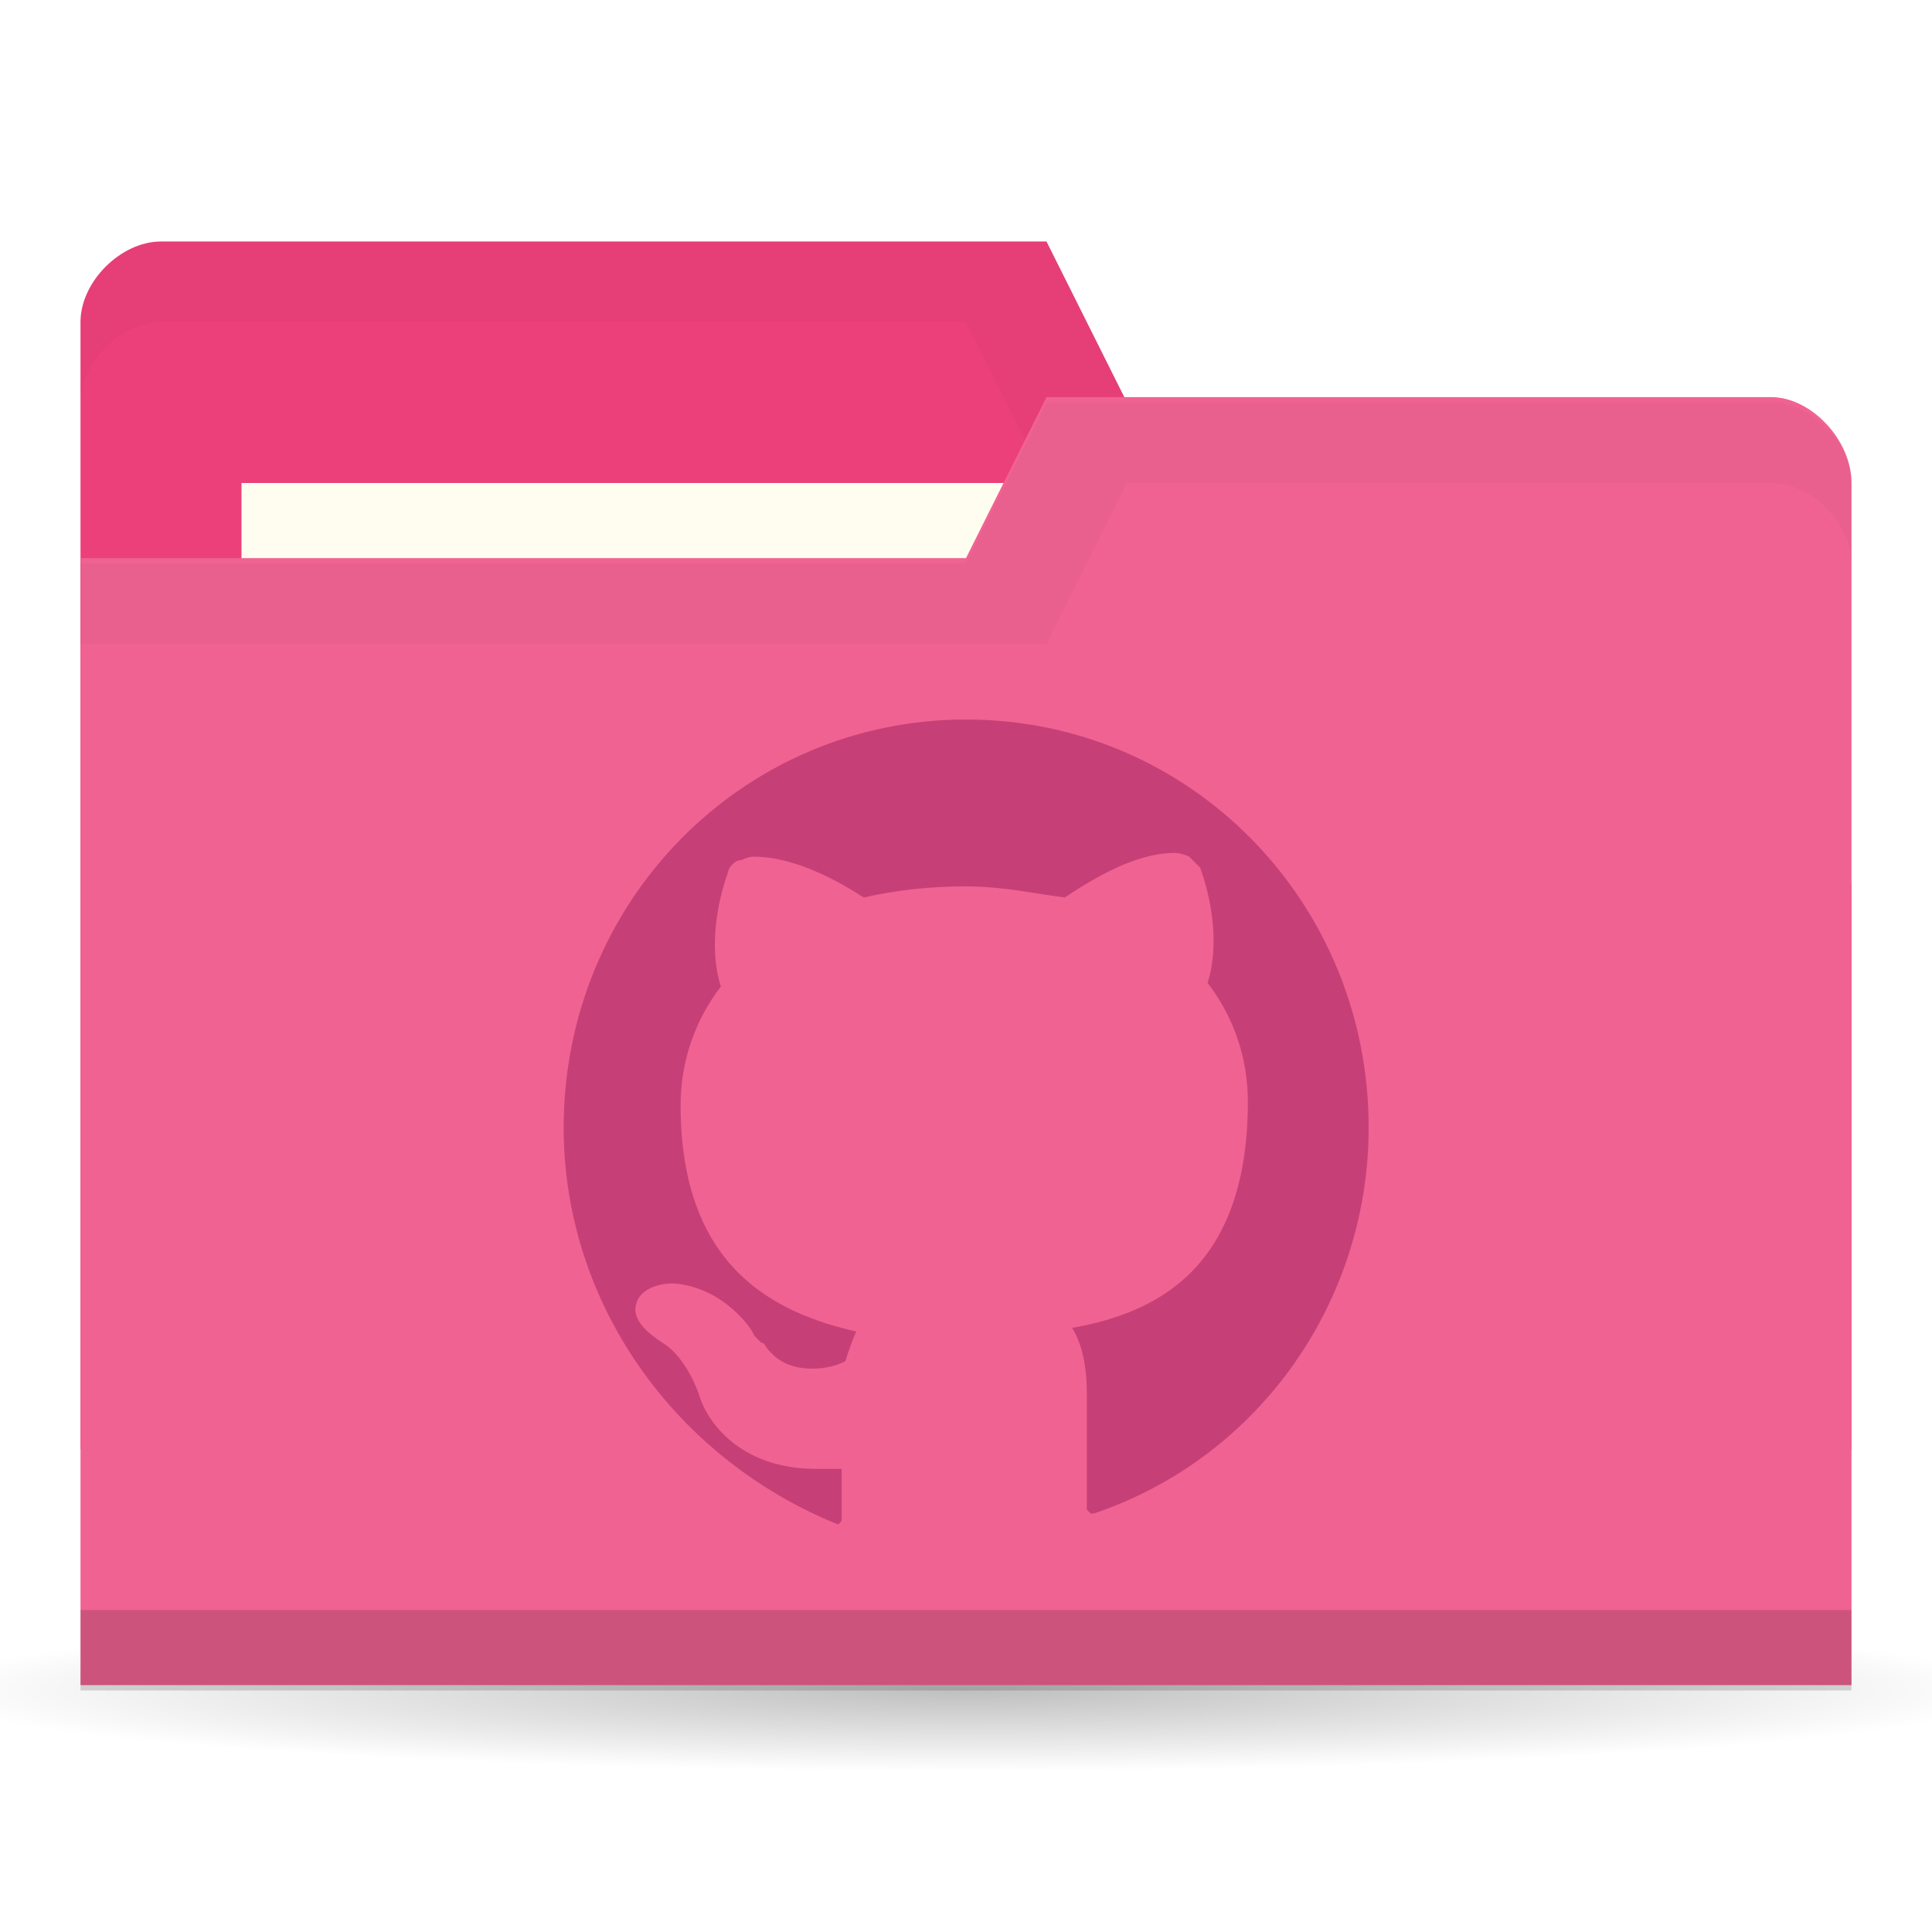
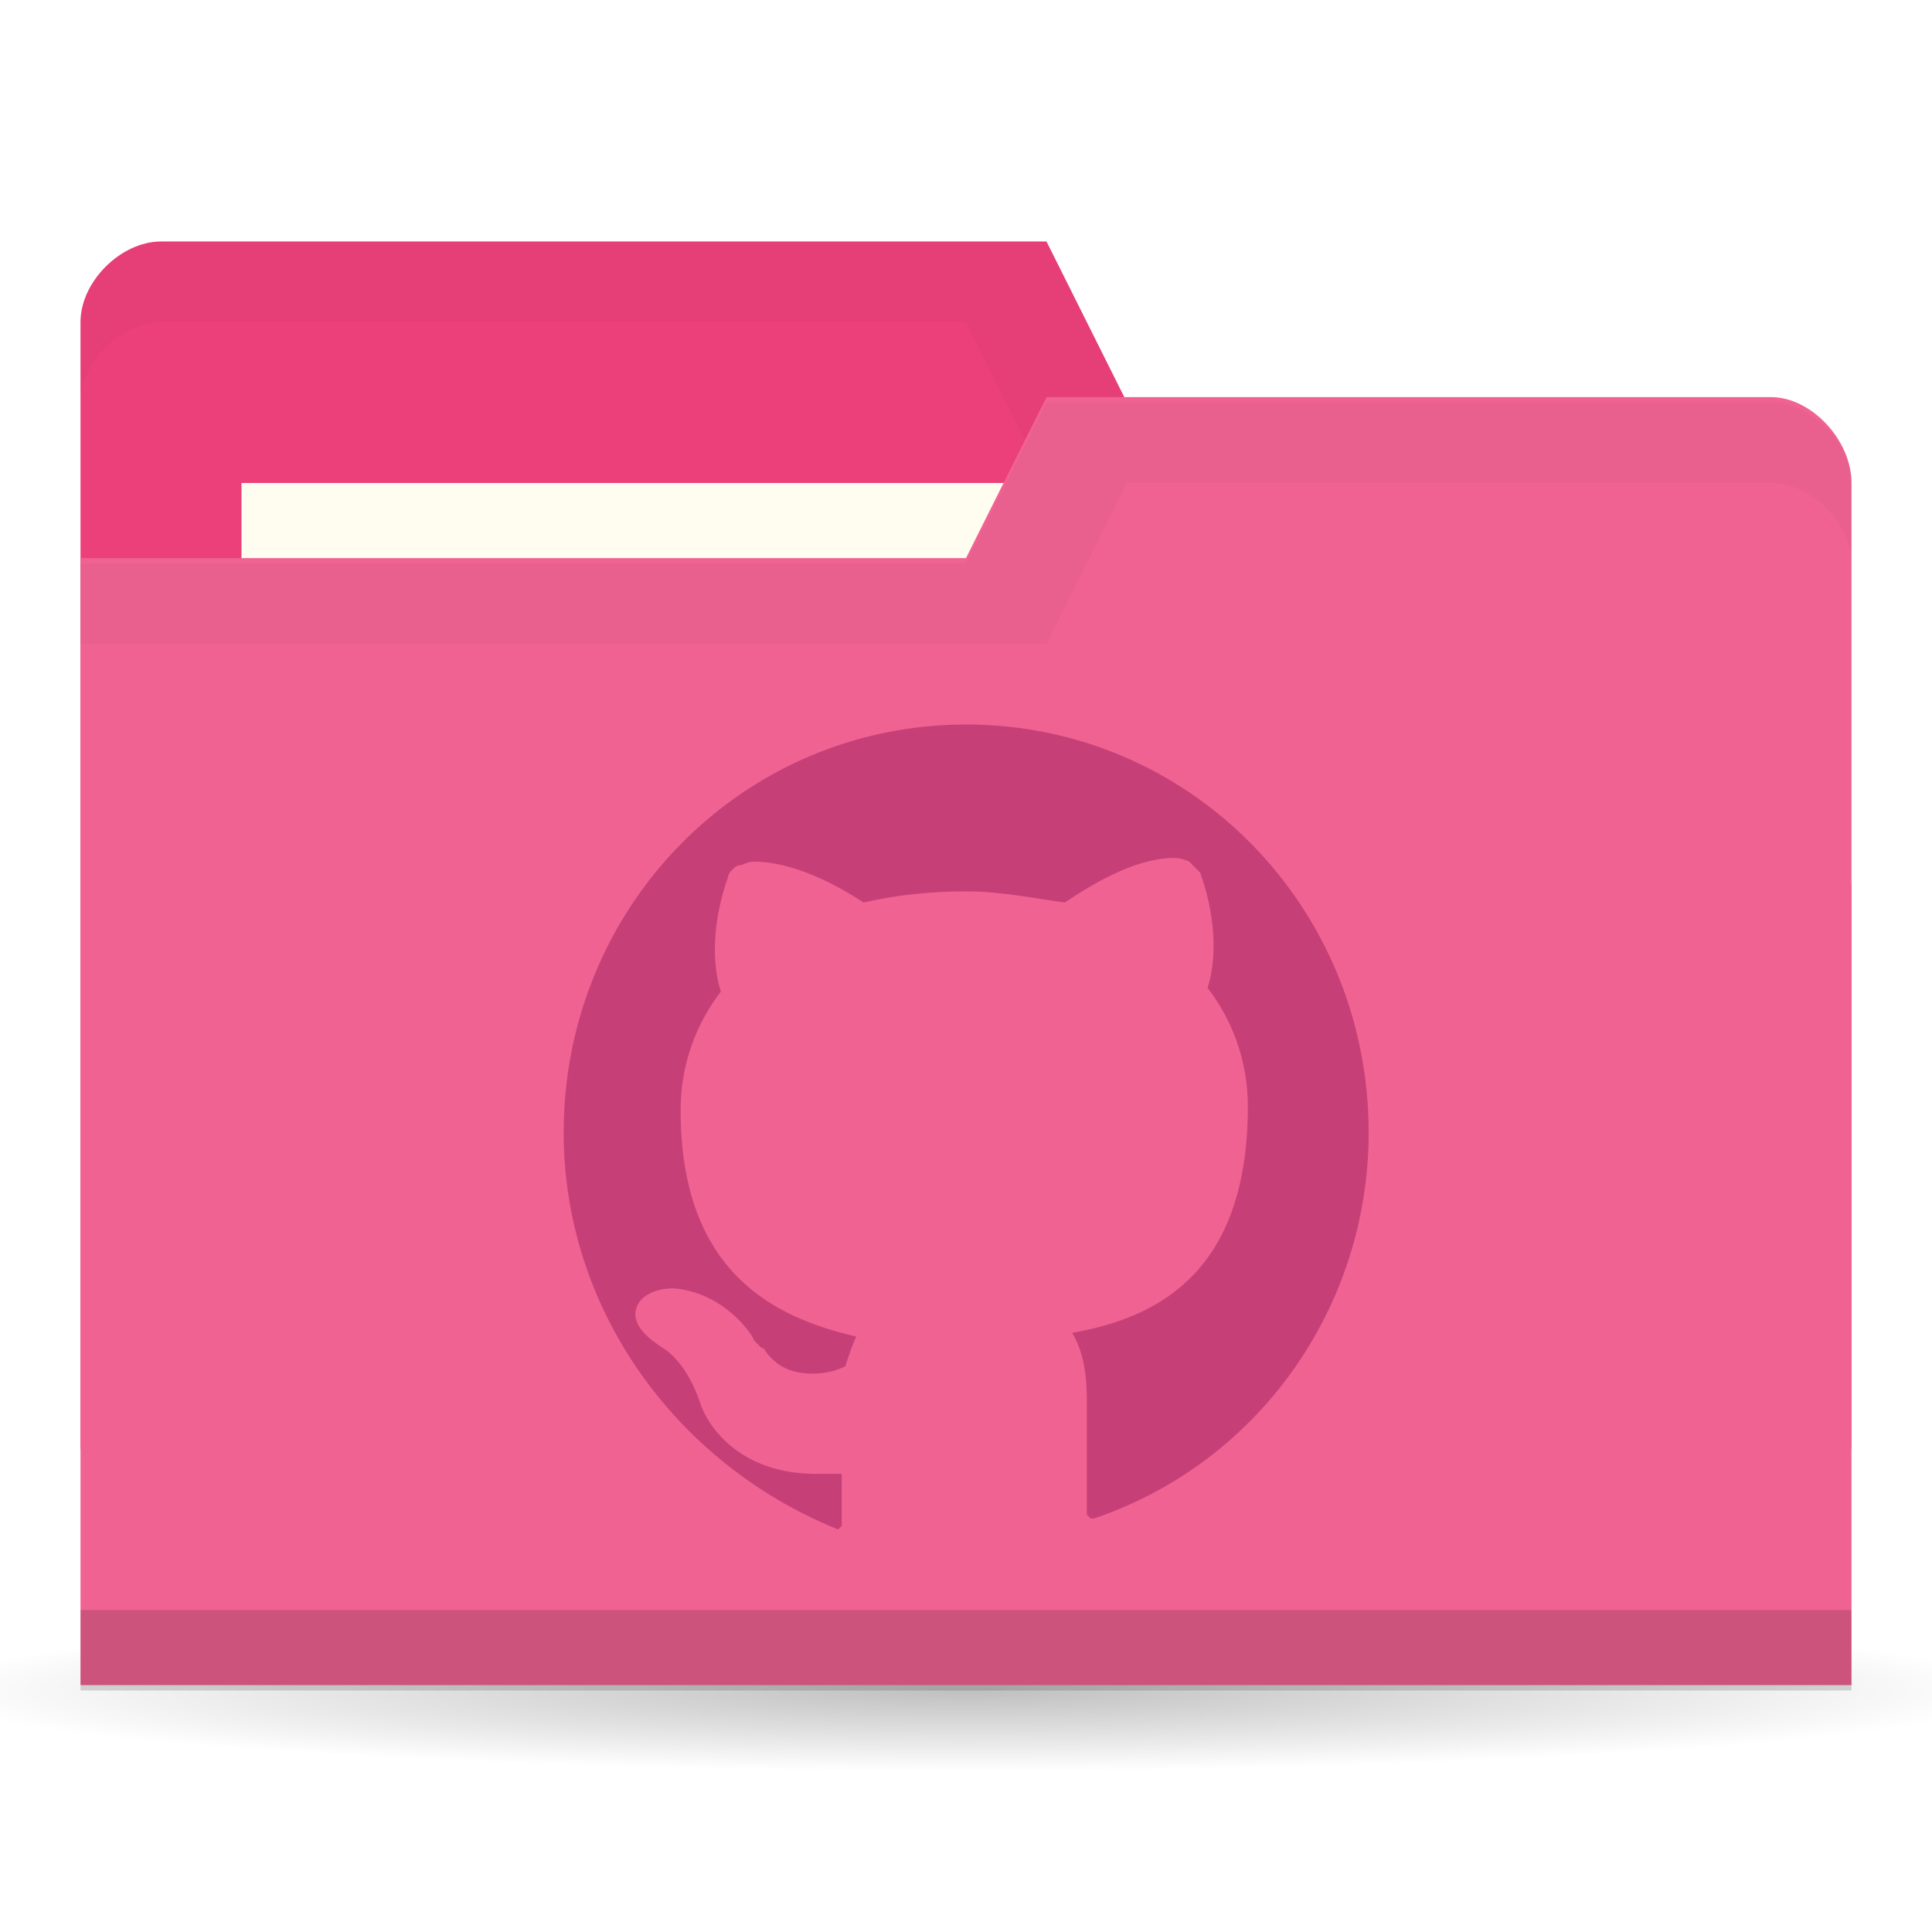
<svg xmlns="http://www.w3.org/2000/svg" version="1.1" viewBox="0 0 24 24">
  <defs>
    <radialGradient id="radialGradient3766" cx="11" cy="19" r="11" gradientTransform="matrix(1 0 0 .090909 0 17.273)" gradientUnits="userSpaceOnUse">
      <stop offset="0" />
      <stop style="stop-opacity:0" offset="1" />
    </radialGradient>
  </defs>
  <g transform="translate(0 -1028.4)">
    <path transform="matrix(1.1818 0 0 1 -1 1030.4)" d="m22 19a11 1 0 1 1-22 0 11 1 0 1 1 22 0z" style="fill:url(#radialGradient3766);opacity:.25" />
    <path d="m1 1032.4v14h22v-7l-1-6h-8l-1-2h-11c-0.5 0-1 0.5-1 1z" style="fill:#ec407a" />
    <path d="m2 1031.4c-0.5 0-1 0.5-1 1v1c0-0.5 0.5-1 1-1h10l1 2h9v6-7h-8l-1-2z" style="opacity:.03" />
    <rect x="3" y="1034.4" width="10" height="4" style="fill:#fffdf0" />
    <path d="m23 1034.4v14.933h-22v-14h11l1-2h9c0.5 0 1 0.533 1 1.067z" style="fill:#f06292" />
    <path d="m1 1048.4v1h22v-1z" style="opacity:.15" />
    <path d="m13 1033.4-1 2h-11v1h12l1-2h8c0.5 0 1 0.5 1 1v-1c0-0.5-0.5-1-1-1z" style="opacity:.03" />
-     <path d="m13.591 1047.2h-0.045l-0.045-0.046v-1.429c0-0.323-0.045-0.599-0.182-0.83 1.046-0.184 2.182-0.737 2.182-2.811 0-0.553-0.182-1.06-0.5-1.475 0.091-0.277 0.136-0.783-0.091-1.429l-0.136-0.138s-0.091-0.046-0.182-0.046c-0.273 0-0.682 0.092-1.364 0.553-0.364-0.046-0.773-0.138-1.227-0.138s-0.864 0.046-1.273 0.138c-0.636-0.415-1.091-0.507-1.364-0.507-0.091 0-0.136 0.046-0.182 0.046-0.045 0-0.136 0.092-0.136 0.138-0.227 0.645-0.182 1.152-0.091 1.429-0.318 0.415-0.5 0.922-0.5 1.475 0 2.028 1.182 2.581 2.182 2.811-0.045 0.092-0.091 0.23-0.136 0.369-0.091 0.046-0.227 0.092-0.409 0.092-0.182 0-0.364-0.046-0.5-0.184l-0.045-0.046c-0.045-0.046-0.045-0.092-0.091-0.092l-0.045-0.046-0.045-0.046c0-0.046-0.364-0.599-1-0.645-0.227 0-0.409 0.092-0.455 0.23-0.091 0.23 0.182 0.415 0.318 0.507 0 0 0.273 0.138 0.455 0.645 0.091 0.323 0.5 0.922 1.454 0.922h0.318v0.645l-0.045 0.046s-0.045 0 0 0c-2.046-0.83-3.409-2.765-3.409-4.931 0-2.811 2.227-5.069 5-5.069 2.773 0 5 2.258 5 5.069 0 2.166-1.364 4.101-3.409 4.793z" style="fill:#c64077;stroke-width:.458" />
+     <path d="m13.591 1047.262h-0.045l-0.045-0.046v-1.429c0-0.323-0.045-0.599-0.182-0.83 1.046-0.184 2.182-0.737 2.182-2.811 0-0.553-0.182-1.06-0.5-1.475 0.091-0.277 0.136-0.783-0.091-1.429l-0.136-0.138s-0.091-0.046-0.182-0.046c-0.273 0-0.682 0.092-1.364 0.553-0.364-0.046-0.773-0.138-1.227-0.138s-0.864 0.046-1.273 0.138c-0.636-0.415-1.091-0.507-1.364-0.507-0.091 0-0.136 0.046-0.182 0.046-0.045 0-0.136 0.092-0.136 0.138-0.227 0.645-0.182 1.152-0.091 1.429-0.318 0.415-0.5 0.922-0.5 1.475 0 2.028 1.182 2.581 2.182 2.811-0.045 0.092-0.091 0.23-0.136 0.369-0.091 0.046-0.227 0.092-0.409 0.092s-0.364-0.046-0.5-0.184l-0.045-0.046c-0.045-0.046-0.045-0.092-0.091-0.092l-0.045-0.046-0.045-0.046c0-0.046-0.364-0.599-1-0.645-0.227 0-0.409 0.092-0.455 0.23-0.091 0.23 0.182 0.415 0.318 0.507 0 0 0.273 0.138 0.455 0.645 0.091 0.323 0.5 0.922 1.454 0.922h0.318v0.645l-0.045 0.046s-0.045 0 0 0c-2.046-0.83-3.409-2.765-3.409-4.931 0-2.811 2.227-5.069 5-5.069s5 2.258 5 5.069c0 2.166-1.364 4.101-3.409 4.793z" style="fill:#c64077;stroke-width:.458" />
  </g>
</svg>
